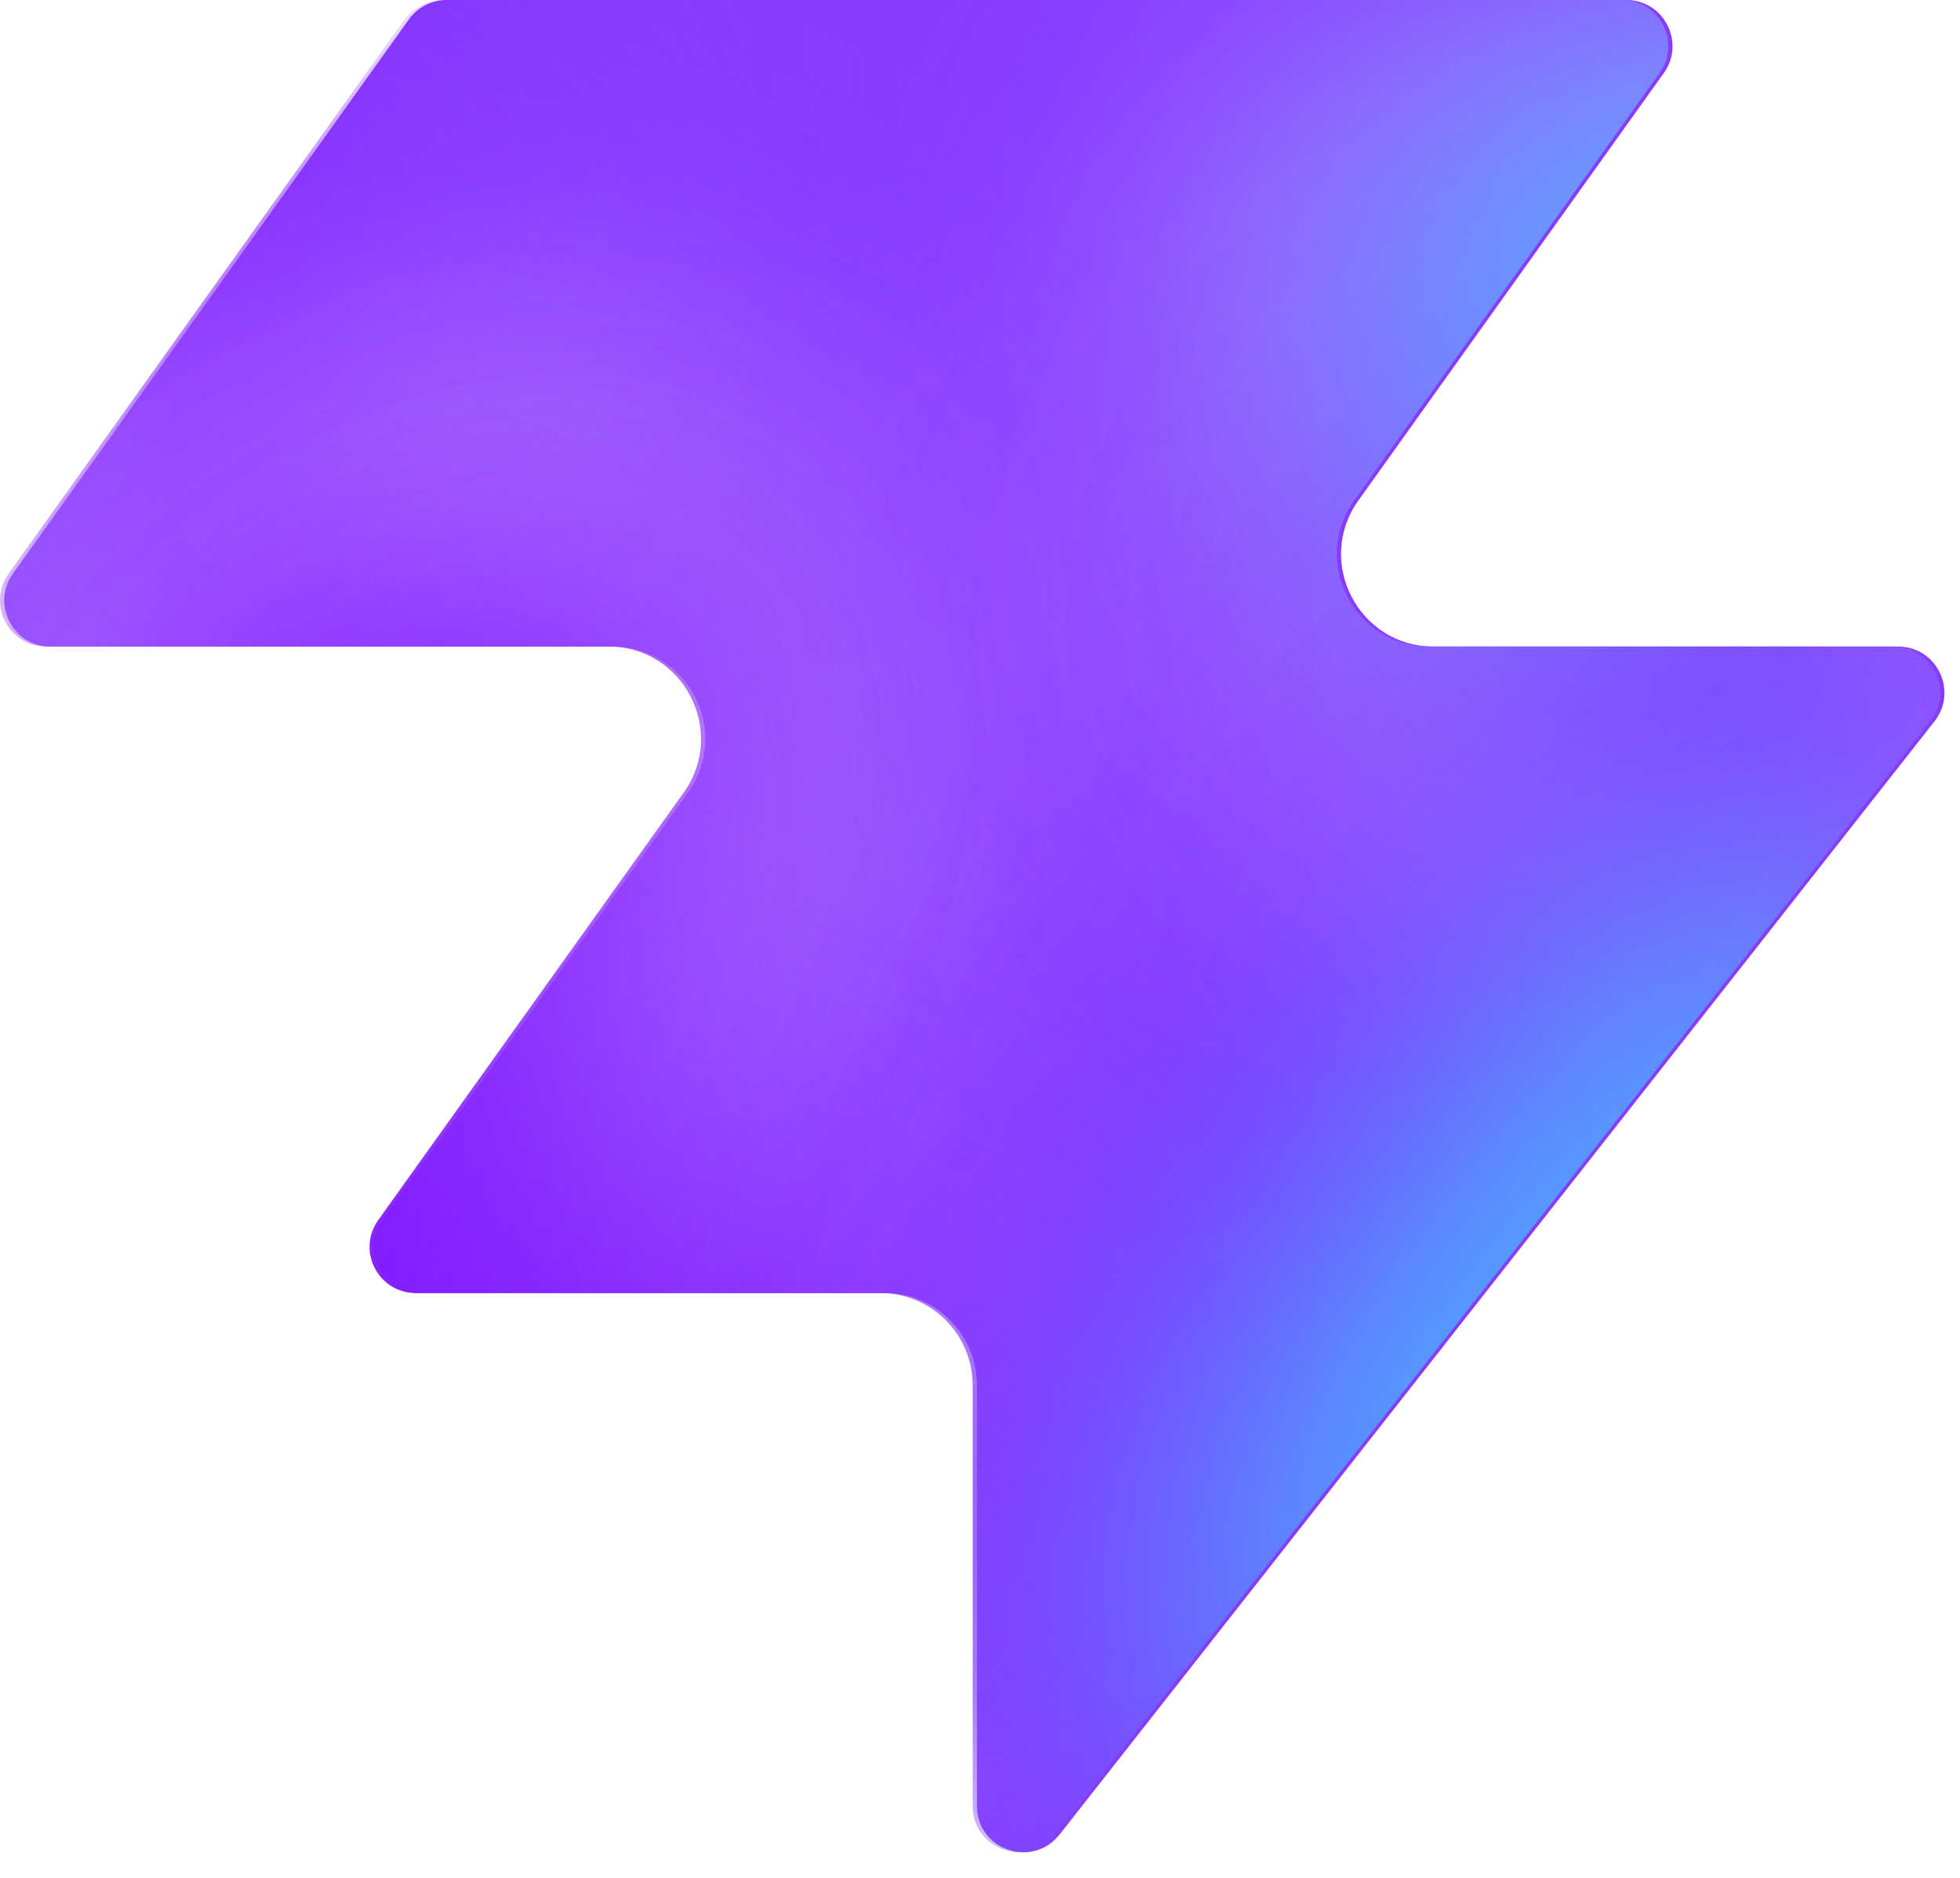
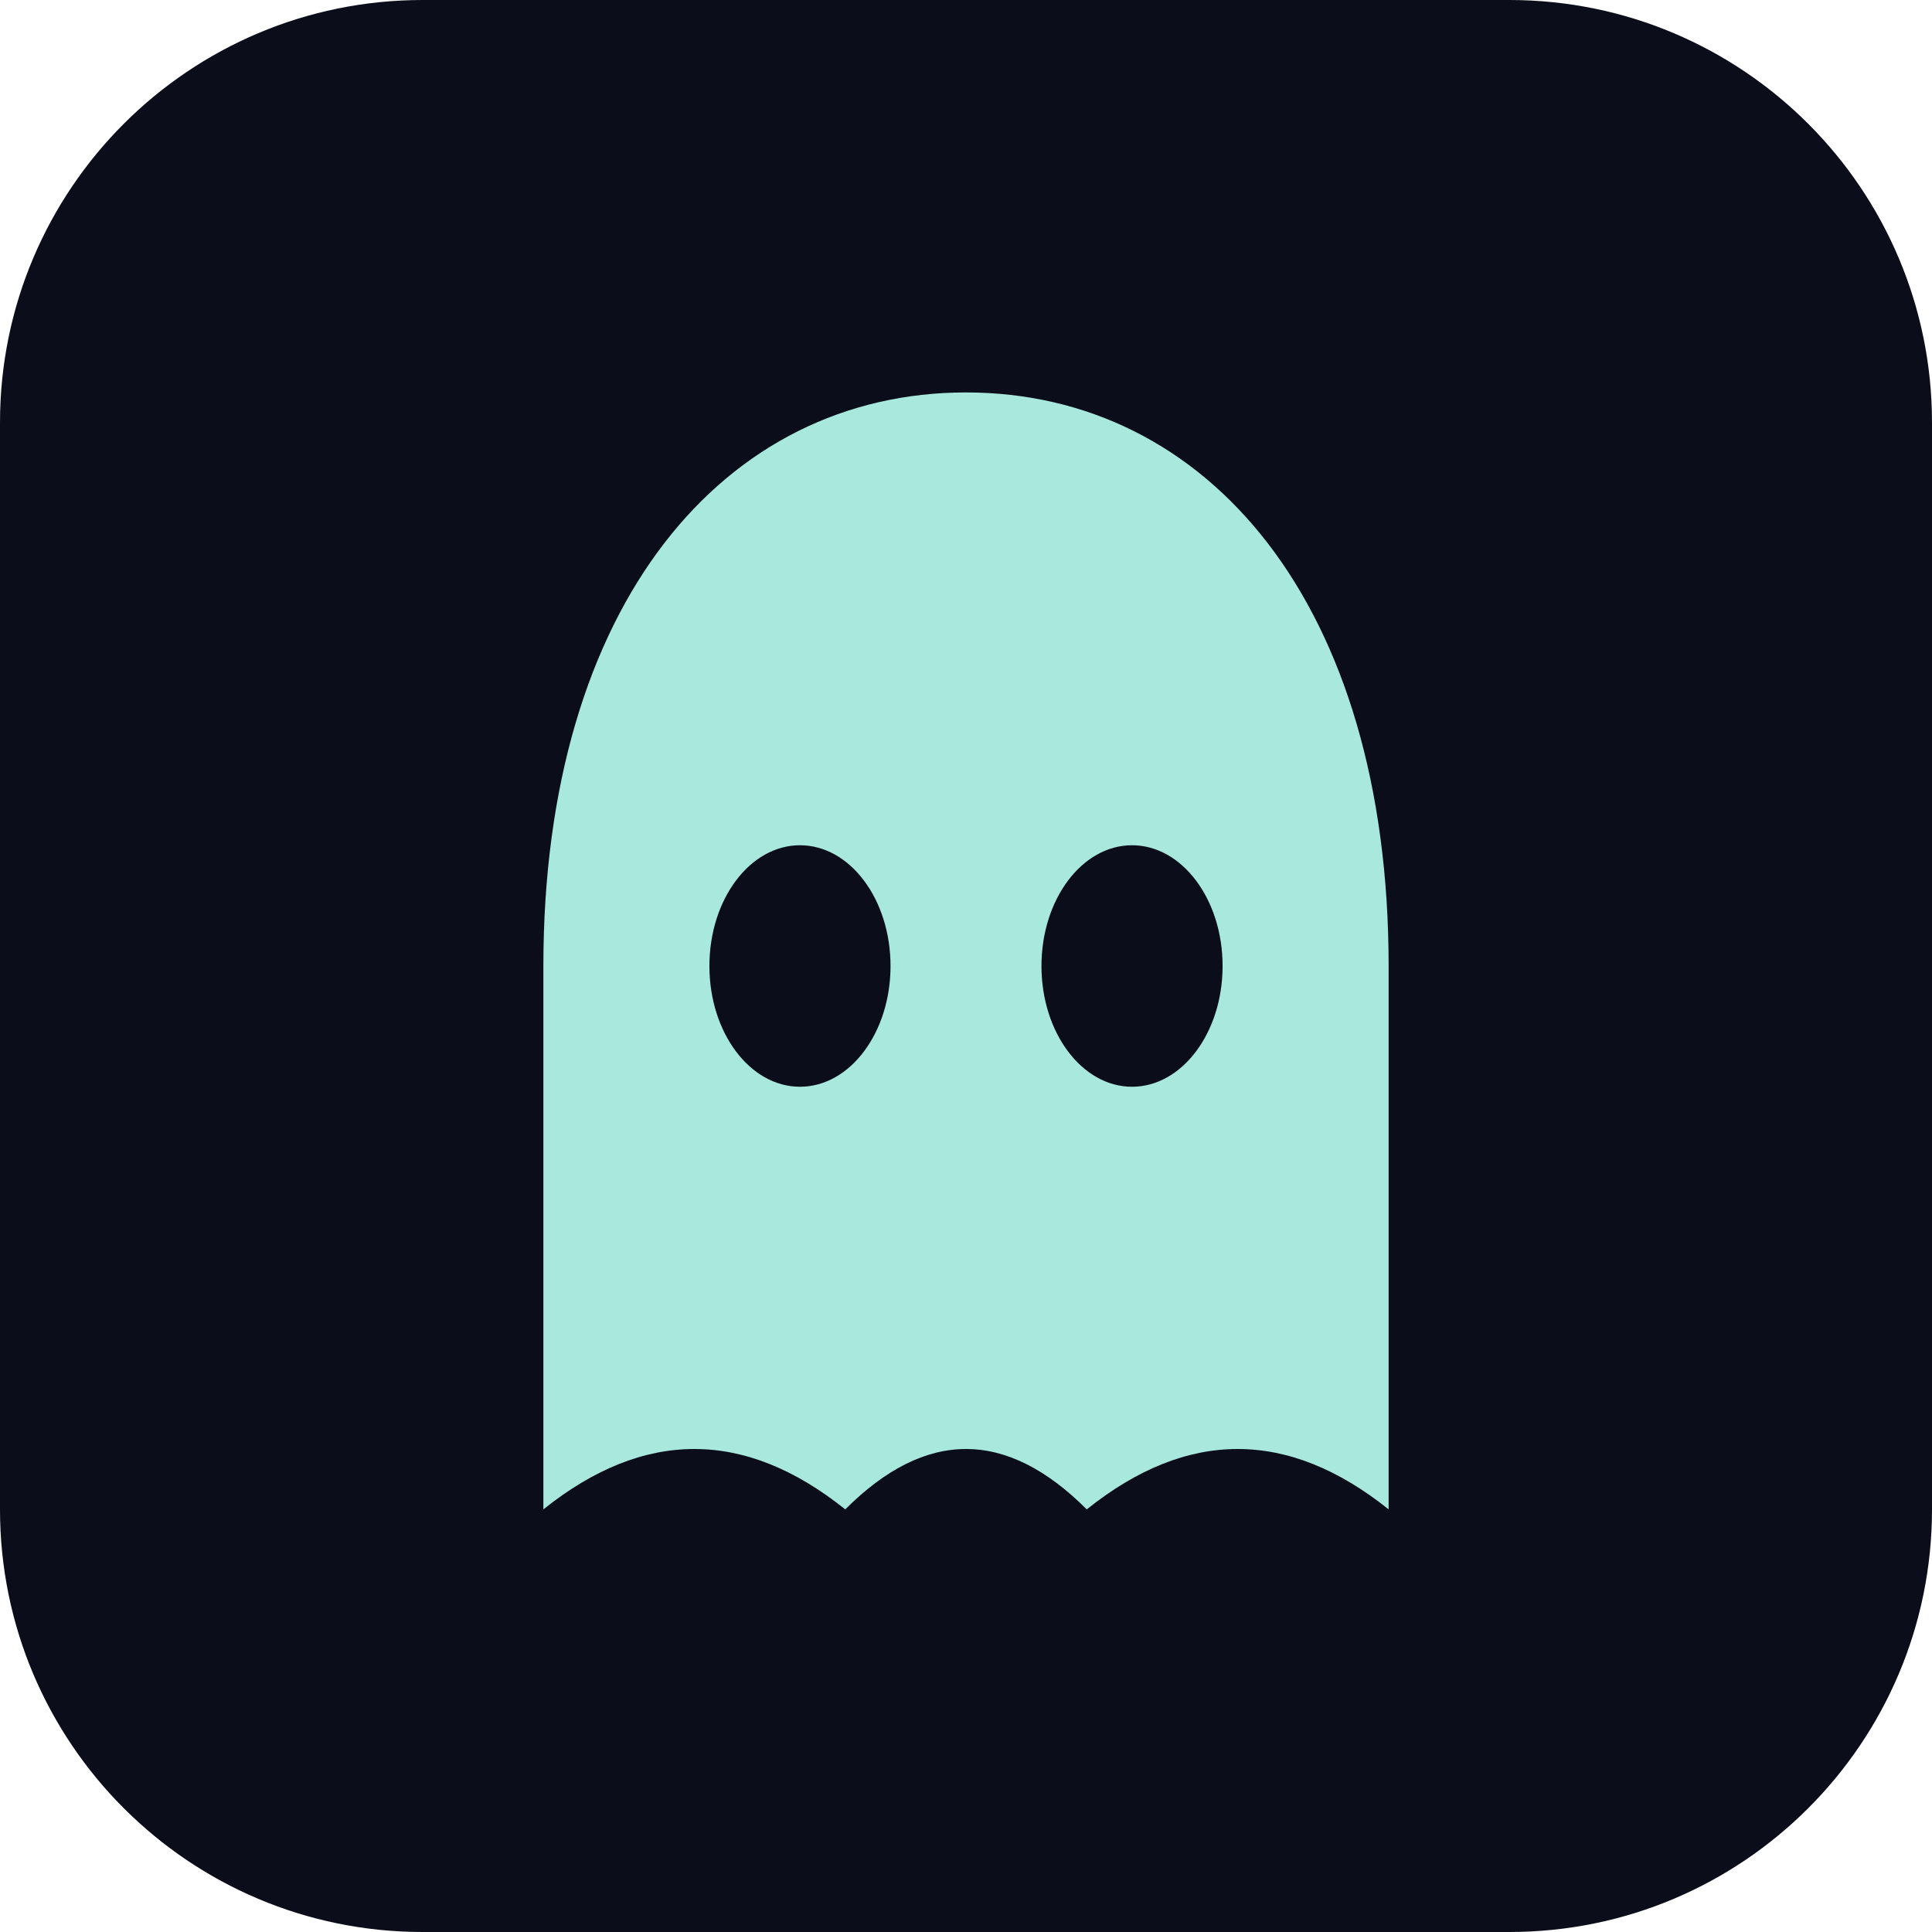
- <svg xmlns="http://www.w3.org/2000/svg" width="48" height="46" fill="none" viewBox="0 0 48 46">
-   <path fill="#863bff" d="M25.946 44.938c-.664.845-2.021.375-2.021-.698V33.937a2.26 2.26 0 0 0-2.262-2.262H10.287c-.92 0-1.456-1.04-.92-1.788l7.48-10.471c1.07-1.497 0-3.578-1.842-3.578H1.237c-.92 0-1.456-1.04-.92-1.788L10.013.474c.214-.297.556-.474.92-.474h28.894c.92 0 1.456 1.04.92 1.788l-7.48 10.471c-1.07 1.498 0 3.579 1.842 3.579h11.377c.943 0 1.473 1.088.89 1.83L25.947 44.94z" style="fill:#863bff;fill:color(display-p3 .525 .23 1);fill-opacity:1" />
-   <mask id="a" width="48" height="46" x="0" y="0" maskUnits="userSpaceOnUse" style="mask-type:alpha">
-     <path fill="#000" d="M25.842 44.938c-.664.844-2.021.375-2.021-.698V33.937a2.26 2.26 0 0 0-2.262-2.262H10.183c-.92 0-1.456-1.04-.92-1.788l7.48-10.471c1.07-1.498 0-3.579-1.842-3.579H1.133c-.92 0-1.456-1.04-.92-1.787L9.91.473c.214-.297.556-.474.92-.474h28.894c.92 0 1.456 1.04.92 1.788l-7.48 10.471c-1.07 1.498 0 3.578 1.842 3.578h11.377c.943 0 1.473 1.088.89 1.832L25.843 44.94z" style="fill:#000;fill-opacity:1" />
-   </mask>
-   <g mask="url(#a)">
-     <g filter="url(#b)">
-       <ellipse cx="5.508" cy="14.704" fill="#ede6ff" rx="5.508" ry="14.704" style="fill:#ede6ff;fill:color(display-p3 .927 .903 1);fill-opacity:1" transform="matrix(.00324 1 1 -.00324 -4.47 31.516)" />
-     </g>
-     <g filter="url(#c)">
-       <ellipse cx="10.399" cy="29.851" fill="#ede6ff" rx="10.399" ry="29.851" style="fill:#ede6ff;fill:color(display-p3 .927 .903 1);fill-opacity:1" transform="matrix(.00324 1 1 -.00324 -39.328 7.883)" />
-     </g>
-     <g filter="url(#d)">
-       <ellipse cx="5.508" cy="30.487" fill="#7e14ff" rx="5.508" ry="30.487" style="fill:#7e14ff;fill:color(display-p3 .492 .077 1);fill-opacity:1" transform="rotate(89.814 -25.913 -14.639)scale(1 -1)" />
-     </g>
-     <g filter="url(#e)">
-       <ellipse cx="5.508" cy="30.599" fill="#7e14ff" rx="5.508" ry="30.599" style="fill:#7e14ff;fill:color(display-p3 .492 .077 1);fill-opacity:1" transform="rotate(89.814 -32.644 -3.334)scale(1 -1)" />
-     </g>
-     <g filter="url(#f)">
-       <ellipse cx="5.508" cy="30.599" fill="#7e14ff" rx="5.508" ry="30.599" style="fill:#7e14ff;fill:color(display-p3 .492 .077 1);fill-opacity:1" transform="matrix(.00324 1 1 -.00324 -34.34 30.47)" />
-     </g>
-     <g filter="url(#g)">
-       <ellipse cx="14.072" cy="22.078" fill="#ede6ff" rx="14.072" ry="22.078" style="fill:#ede6ff;fill:color(display-p3 .927 .903 1);fill-opacity:1" transform="rotate(93.35 24.506 48.493)scale(-1 1)" />
-     </g>
-     <g filter="url(#h)">
-       <ellipse cx="3.47" cy="21.501" fill="#7e14ff" rx="3.47" ry="21.501" style="fill:#7e14ff;fill:color(display-p3 .492 .077 1);fill-opacity:1" transform="rotate(89.009 28.708 47.59)scale(-1 1)" />
-     </g>
-     <g filter="url(#i)">
-       <ellipse cx="3.47" cy="21.501" fill="#7e14ff" rx="3.47" ry="21.501" style="fill:#7e14ff;fill:color(display-p3 .492 .077 1);fill-opacity:1" transform="rotate(89.009 28.708 47.59)scale(-1 1)" />
-     </g>
-     <g filter="url(#j)">
-       <ellipse cx=".387" cy="8.972" fill="#7e14ff" rx="4.407" ry="29.108" style="fill:#7e14ff;fill:color(display-p3 .492 .077 1);fill-opacity:1" transform="rotate(39.51 .387 8.972)" />
-     </g>
-     <g filter="url(#k)">
-       <ellipse cx="47.523" cy="-6.092" fill="#7e14ff" rx="4.407" ry="29.108" style="fill:#7e14ff;fill:color(display-p3 .492 .077 1);fill-opacity:1" transform="rotate(37.892 47.523 -6.092)" />
-     </g>
-     <g filter="url(#l)">
-       <ellipse cx="41.412" cy="6.333" fill="#47bfff" rx="5.971" ry="9.665" style="fill:#47bfff;fill:color(display-p3 .28 .748 1);fill-opacity:1" transform="rotate(37.892 41.412 6.333)" />
-     </g>
-     <g filter="url(#m)">
-       <ellipse cx="-1.879" cy="38.332" fill="#7e14ff" rx="4.407" ry="29.108" style="fill:#7e14ff;fill:color(display-p3 .492 .077 1);fill-opacity:1" transform="rotate(37.892 -1.88 38.332)" />
-     </g>
-     <g filter="url(#n)">
-       <ellipse cx="-1.879" cy="38.332" fill="#7e14ff" rx="4.407" ry="29.108" style="fill:#7e14ff;fill:color(display-p3 .492 .077 1);fill-opacity:1" transform="rotate(37.892 -1.88 38.332)" />
-     </g>
-     <g filter="url(#o)">
-       <ellipse cx="35.651" cy="29.907" fill="#7e14ff" rx="4.407" ry="29.108" style="fill:#7e14ff;fill:color(display-p3 .492 .077 1);fill-opacity:1" transform="rotate(37.892 35.651 29.907)" />
-     </g>
-     <g filter="url(#p)">
-       <ellipse cx="38.418" cy="32.4" fill="#47bfff" rx="5.971" ry="15.297" style="fill:#47bfff;fill:color(display-p3 .28 .748 1);fill-opacity:1" transform="rotate(37.892 38.418 32.4)" />
-     </g>
-   </g>
-   <defs>
-     <filter id="b" width="60.045" height="41.654" x="-19.77" y="16.149" color-interpolation-filters="sRGB" filterUnits="userSpaceOnUse">
-       <feFlood flood-opacity="0" result="BackgroundImageFix" />
-       <feBlend in="SourceGraphic" in2="BackgroundImageFix" result="shape" />
-       <feGaussianBlur result="effect1_foregroundBlur_2002_17158" stdDeviation="7.659" />
-     </filter>
-     <filter id="c" width="90.34" height="51.437" x="-54.613" y="-7.533" color-interpolation-filters="sRGB" filterUnits="userSpaceOnUse">
-       <feFlood flood-opacity="0" result="BackgroundImageFix" />
-       <feBlend in="SourceGraphic" in2="BackgroundImageFix" result="shape" />
-       <feGaussianBlur result="effect1_foregroundBlur_2002_17158" stdDeviation="7.659" />
-     </filter>
-     <filter id="d" width="79.355" height="29.4" x="-49.64" y="2.03" color-interpolation-filters="sRGB" filterUnits="userSpaceOnUse">
-       <feFlood flood-opacity="0" result="BackgroundImageFix" />
-       <feBlend in="SourceGraphic" in2="BackgroundImageFix" result="shape" />
-       <feGaussianBlur result="effect1_foregroundBlur_2002_17158" stdDeviation="4.596" />
-     </filter>
-     <filter id="e" width="79.579" height="29.4" x="-45.045" y="20.029" color-interpolation-filters="sRGB" filterUnits="userSpaceOnUse">
-       <feFlood flood-opacity="0" result="BackgroundImageFix" />
-       <feBlend in="SourceGraphic" in2="BackgroundImageFix" result="shape" />
-       <feGaussianBlur result="effect1_foregroundBlur_2002_17158" stdDeviation="4.596" />
-     </filter>
-     <filter id="f" width="79.579" height="29.4" x="-43.513" y="21.178" color-interpolation-filters="sRGB" filterUnits="userSpaceOnUse">
-       <feFlood flood-opacity="0" result="BackgroundImageFix" />
-       <feBlend in="SourceGraphic" in2="BackgroundImageFix" result="shape" />
-       <feGaussianBlur result="effect1_foregroundBlur_2002_17158" stdDeviation="4.596" />
-     </filter>
-     <filter id="g" width="74.749" height="58.852" x="15.756" y="-17.901" color-interpolation-filters="sRGB" filterUnits="userSpaceOnUse">
-       <feFlood flood-opacity="0" result="BackgroundImageFix" />
-       <feBlend in="SourceGraphic" in2="BackgroundImageFix" result="shape" />
-       <feGaussianBlur result="effect1_foregroundBlur_2002_17158" stdDeviation="7.659" />
-     </filter>
-     <filter id="h" width="61.377" height="25.362" x="23.548" y="2.284" color-interpolation-filters="sRGB" filterUnits="userSpaceOnUse">
-       <feFlood flood-opacity="0" result="BackgroundImageFix" />
-       <feBlend in="SourceGraphic" in2="BackgroundImageFix" result="shape" />
-       <feGaussianBlur result="effect1_foregroundBlur_2002_17158" stdDeviation="4.596" />
-     </filter>
-     <filter id="i" width="61.377" height="25.362" x="23.548" y="2.284" color-interpolation-filters="sRGB" filterUnits="userSpaceOnUse">
-       <feFlood flood-opacity="0" result="BackgroundImageFix" />
-       <feBlend in="SourceGraphic" in2="BackgroundImageFix" result="shape" />
-       <feGaussianBlur result="effect1_foregroundBlur_2002_17158" stdDeviation="4.596" />
-     </filter>
-     <filter id="j" width="56.045" height="63.649" x="-27.636" y="-22.853" color-interpolation-filters="sRGB" filterUnits="userSpaceOnUse">
-       <feFlood flood-opacity="0" result="BackgroundImageFix" />
-       <feBlend in="SourceGraphic" in2="BackgroundImageFix" result="shape" />
-       <feGaussianBlur result="effect1_foregroundBlur_2002_17158" stdDeviation="4.596" />
-     </filter>
-     <filter id="k" width="54.814" height="64.646" x="20.116" y="-38.415" color-interpolation-filters="sRGB" filterUnits="userSpaceOnUse">
-       <feFlood flood-opacity="0" result="BackgroundImageFix" />
-       <feBlend in="SourceGraphic" in2="BackgroundImageFix" result="shape" />
-       <feGaussianBlur result="effect1_foregroundBlur_2002_17158" stdDeviation="4.596" />
-     </filter>
-     <filter id="l" width="33.541" height="35.313" x="24.641" y="-11.323" color-interpolation-filters="sRGB" filterUnits="userSpaceOnUse">
-       <feFlood flood-opacity="0" result="BackgroundImageFix" />
-       <feBlend in="SourceGraphic" in2="BackgroundImageFix" result="shape" />
-       <feGaussianBlur result="effect1_foregroundBlur_2002_17158" stdDeviation="4.596" />
-     </filter>
-     <filter id="m" width="54.814" height="64.646" x="-29.286" y="6.009" color-interpolation-filters="sRGB" filterUnits="userSpaceOnUse">
-       <feFlood flood-opacity="0" result="BackgroundImageFix" />
-       <feBlend in="SourceGraphic" in2="BackgroundImageFix" result="shape" />
-       <feGaussianBlur result="effect1_foregroundBlur_2002_17158" stdDeviation="4.596" />
-     </filter>
-     <filter id="n" width="54.814" height="64.646" x="-29.286" y="6.009" color-interpolation-filters="sRGB" filterUnits="userSpaceOnUse">
-       <feFlood flood-opacity="0" result="BackgroundImageFix" />
-       <feBlend in="SourceGraphic" in2="BackgroundImageFix" result="shape" />
-       <feGaussianBlur result="effect1_foregroundBlur_2002_17158" stdDeviation="4.596" />
-     </filter>
-     <filter id="o" width="54.814" height="64.646" x="8.244" y="-2.416" color-interpolation-filters="sRGB" filterUnits="userSpaceOnUse">
-       <feFlood flood-opacity="0" result="BackgroundImageFix" />
-       <feBlend in="SourceGraphic" in2="BackgroundImageFix" result="shape" />
-       <feGaussianBlur result="effect1_foregroundBlur_2002_17158" stdDeviation="4.596" />
-     </filter>
-     <filter id="p" width="39.409" height="43.623" x="18.713" y="10.588" color-interpolation-filters="sRGB" filterUnits="userSpaceOnUse">
-       <feFlood flood-opacity="0" result="BackgroundImageFix" />
-       <feBlend in="SourceGraphic" in2="BackgroundImageFix" result="shape" />
-       <feGaussianBlur result="effect1_foregroundBlur_2002_17158" stdDeviation="4.596" />
-     </filter>
-   </defs>
+ <svg xmlns="http://www.w3.org/2000/svg" viewBox="0 0 64 64">
+   <rect width="64" height="64" rx="14" fill="#0b0e1a" />
+   <path d="M18 50 L18 32 C18 20 24 13 32 13 C40 13 46 20 46 32 L46 50 Q41 46 36 50 Q32 46 28 50 Q23 46 18 50 Z" fill="#a9e8dc" />
+   <ellipse cx="26.5" cy="32" rx="3" ry="4" fill="#0b0e1a" />
+   <ellipse cx="37.5" cy="32" rx="3" ry="4" fill="#0b0e1a" />
</svg>
